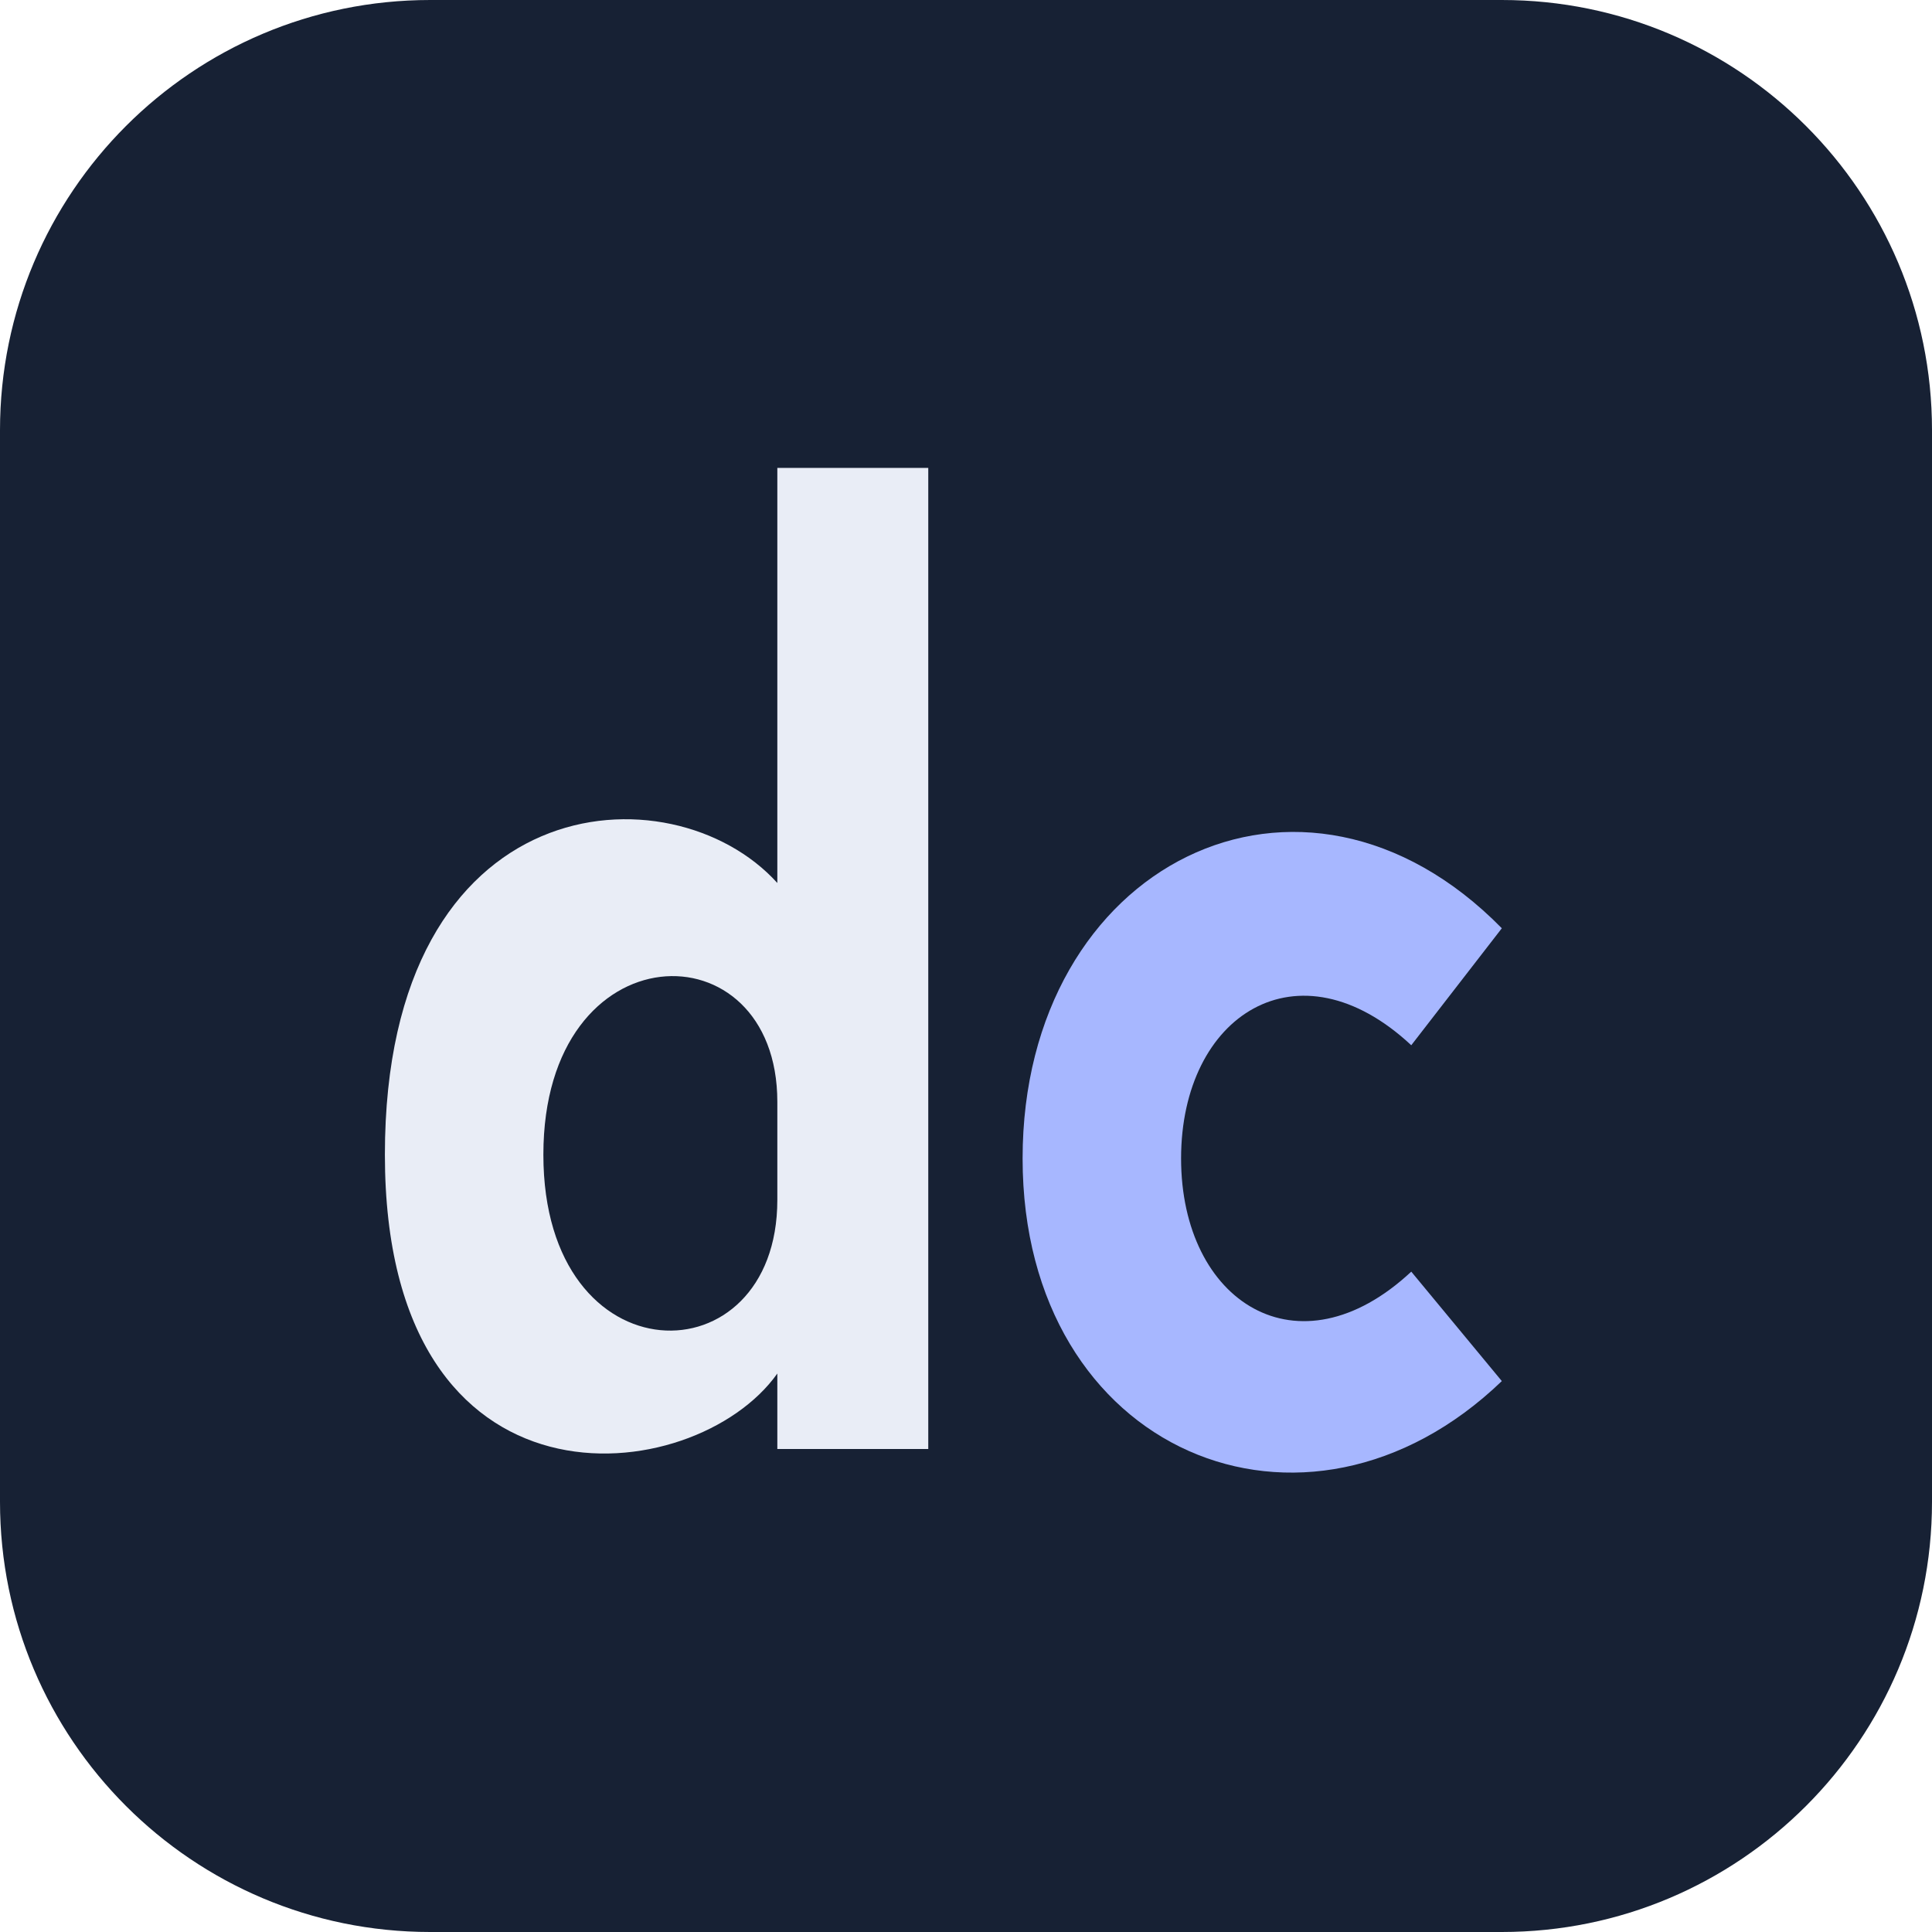
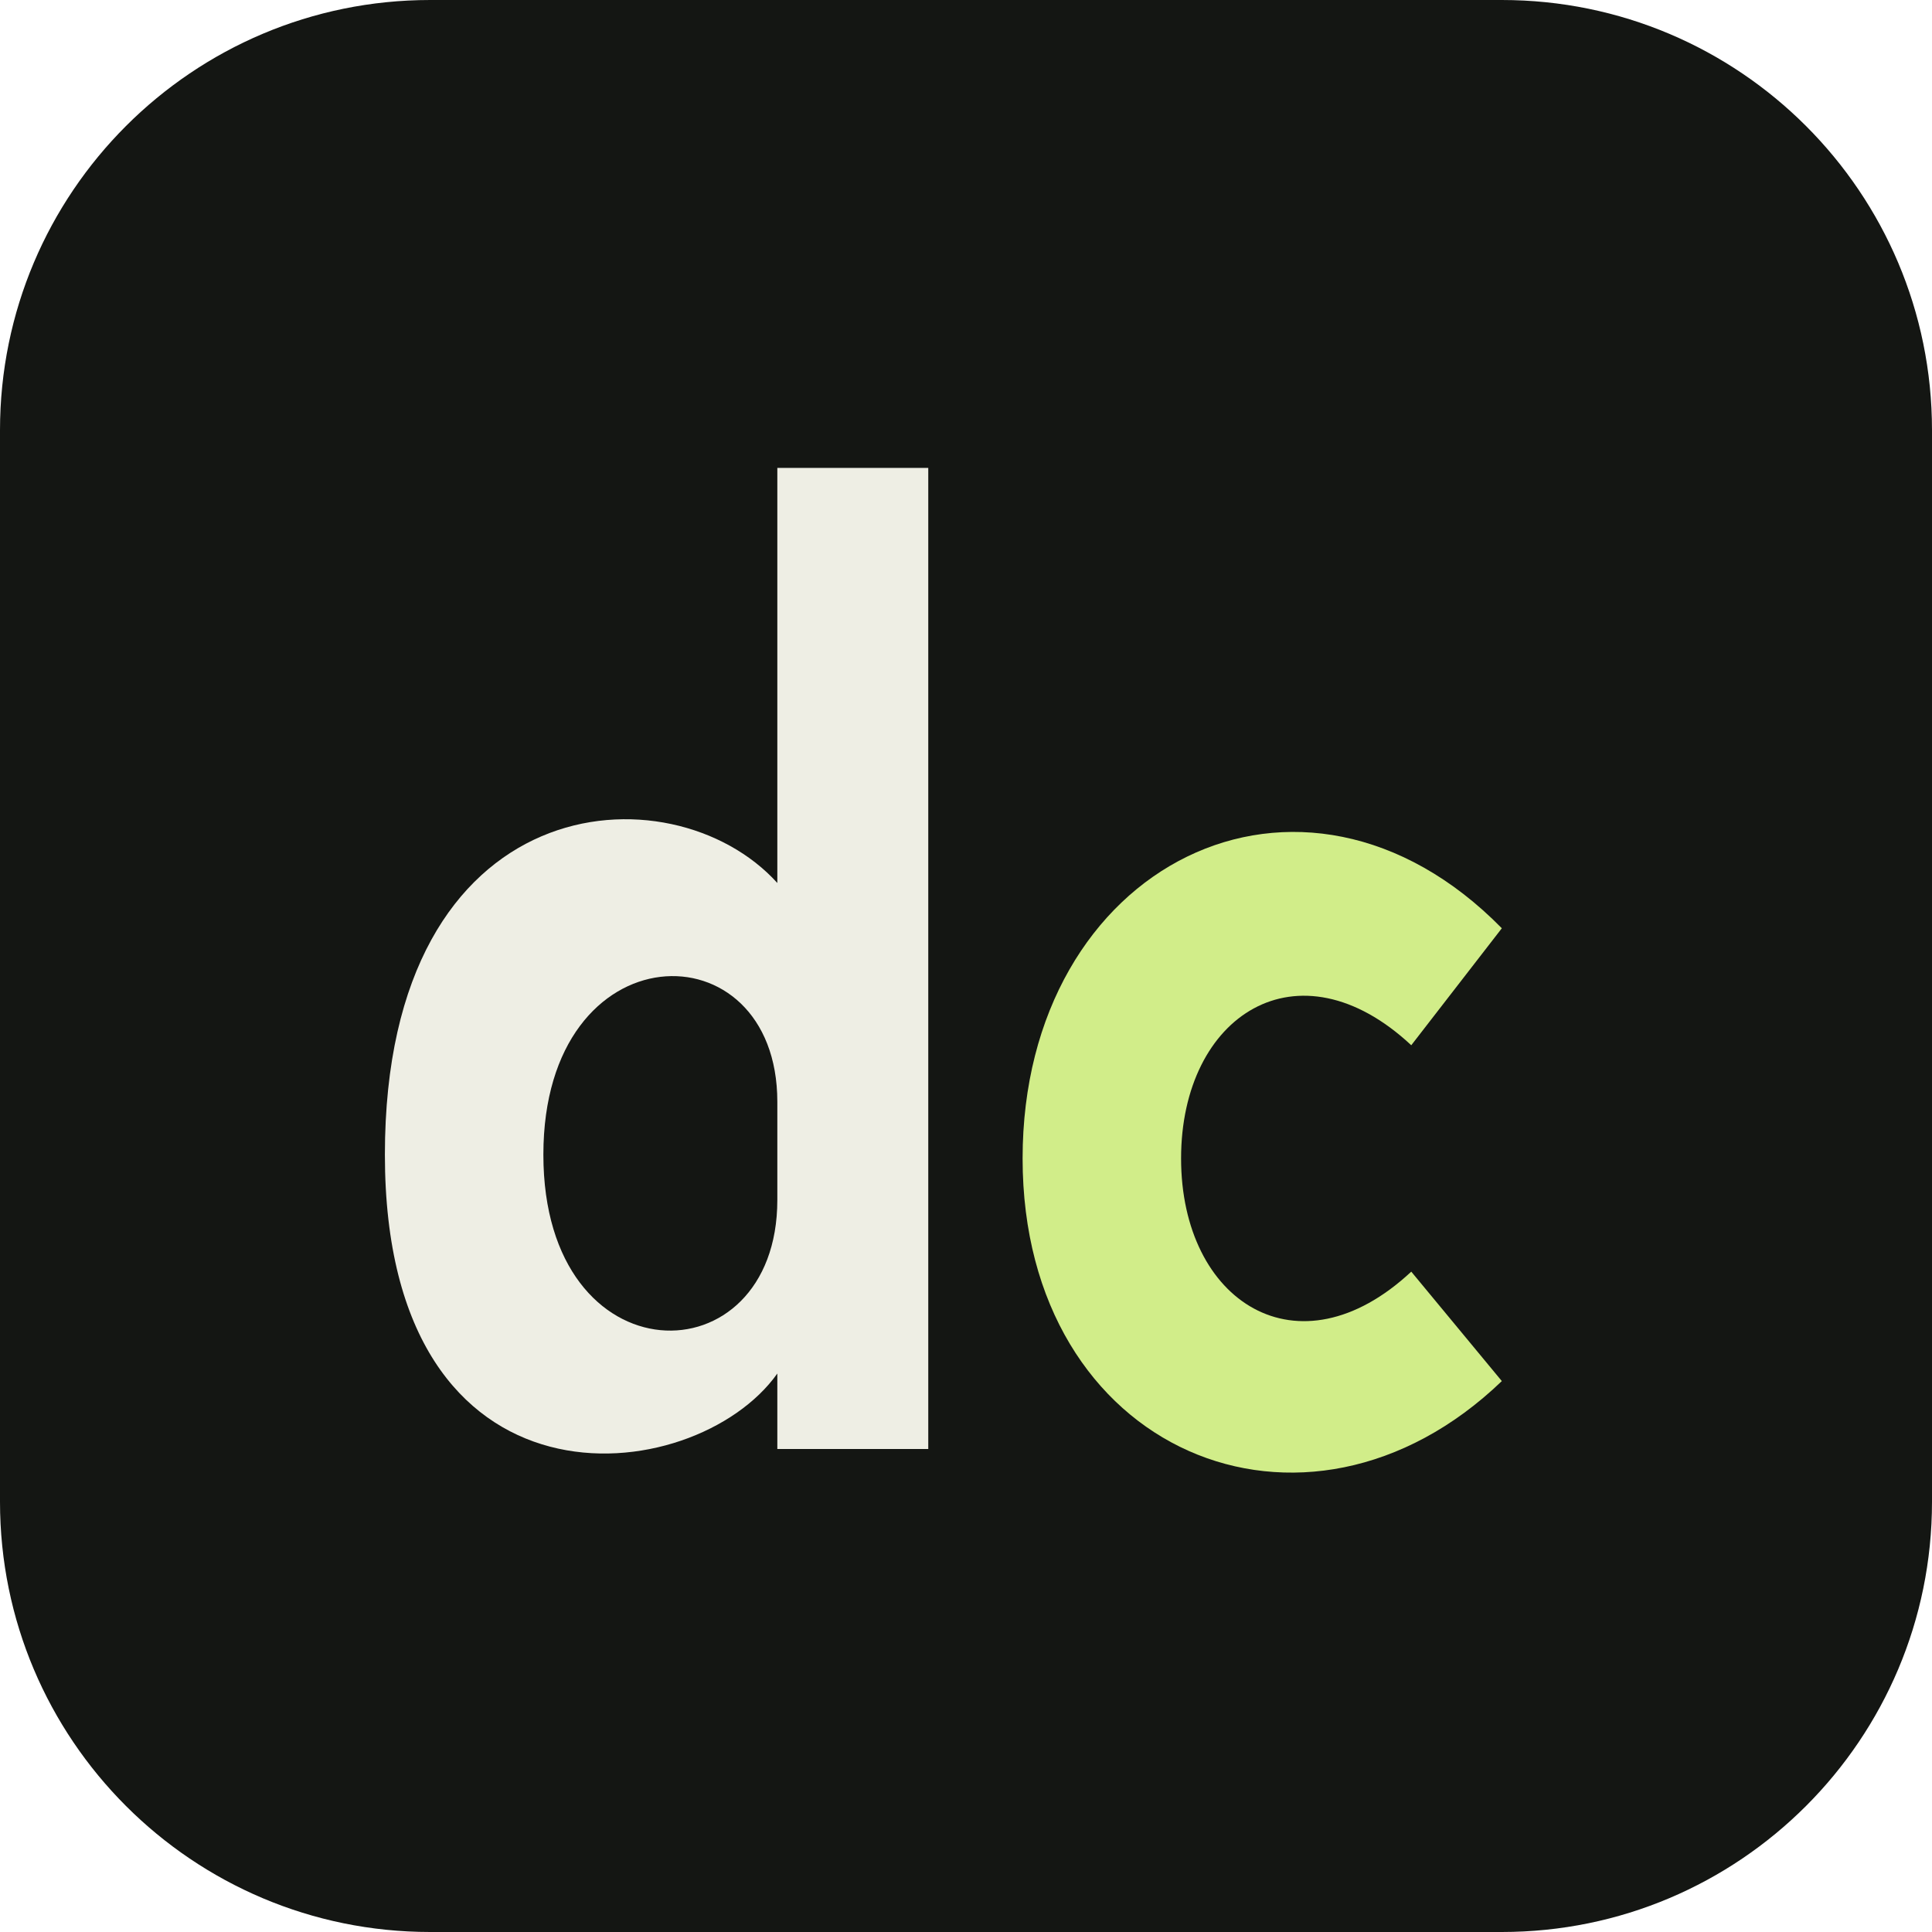
<svg xmlns="http://www.w3.org/2000/svg" viewBox="0 0 512 512">
-   <rect width="512" height="512" rx="114" fill="#172134" />
-   <path d="M246 124v260h-40v-20c-22 31-104 40-104-58s76-103 104-72V124Zm-40 168c0-47-62-46-62 14s62 60 62 12Z" fill="#e9edf6" />
-   <path d="M398 246c-53-54-127-17-127 61s75 109 127 59l-24-29c-30 28-61 8-61-30s31-58 61-30Z" fill="#a7b7ff" />
+   <rect width="512" height="512" rx="114" fill="#141613" />
+   <path d="M246 124v260h-40v-20c-22 31-104 40-104-58s76-103 104-72V124Zm-40 168c0-47-62-46-62 14s62 60 62 12Z" fill="#eeeee4" />
+   <path d="M398 246c-53-54-127-17-127 61s75 109 127 59l-24-29c-30 28-61 8-61-30s31-58 61-30Z" fill="#d1ed89" />
</svg>
